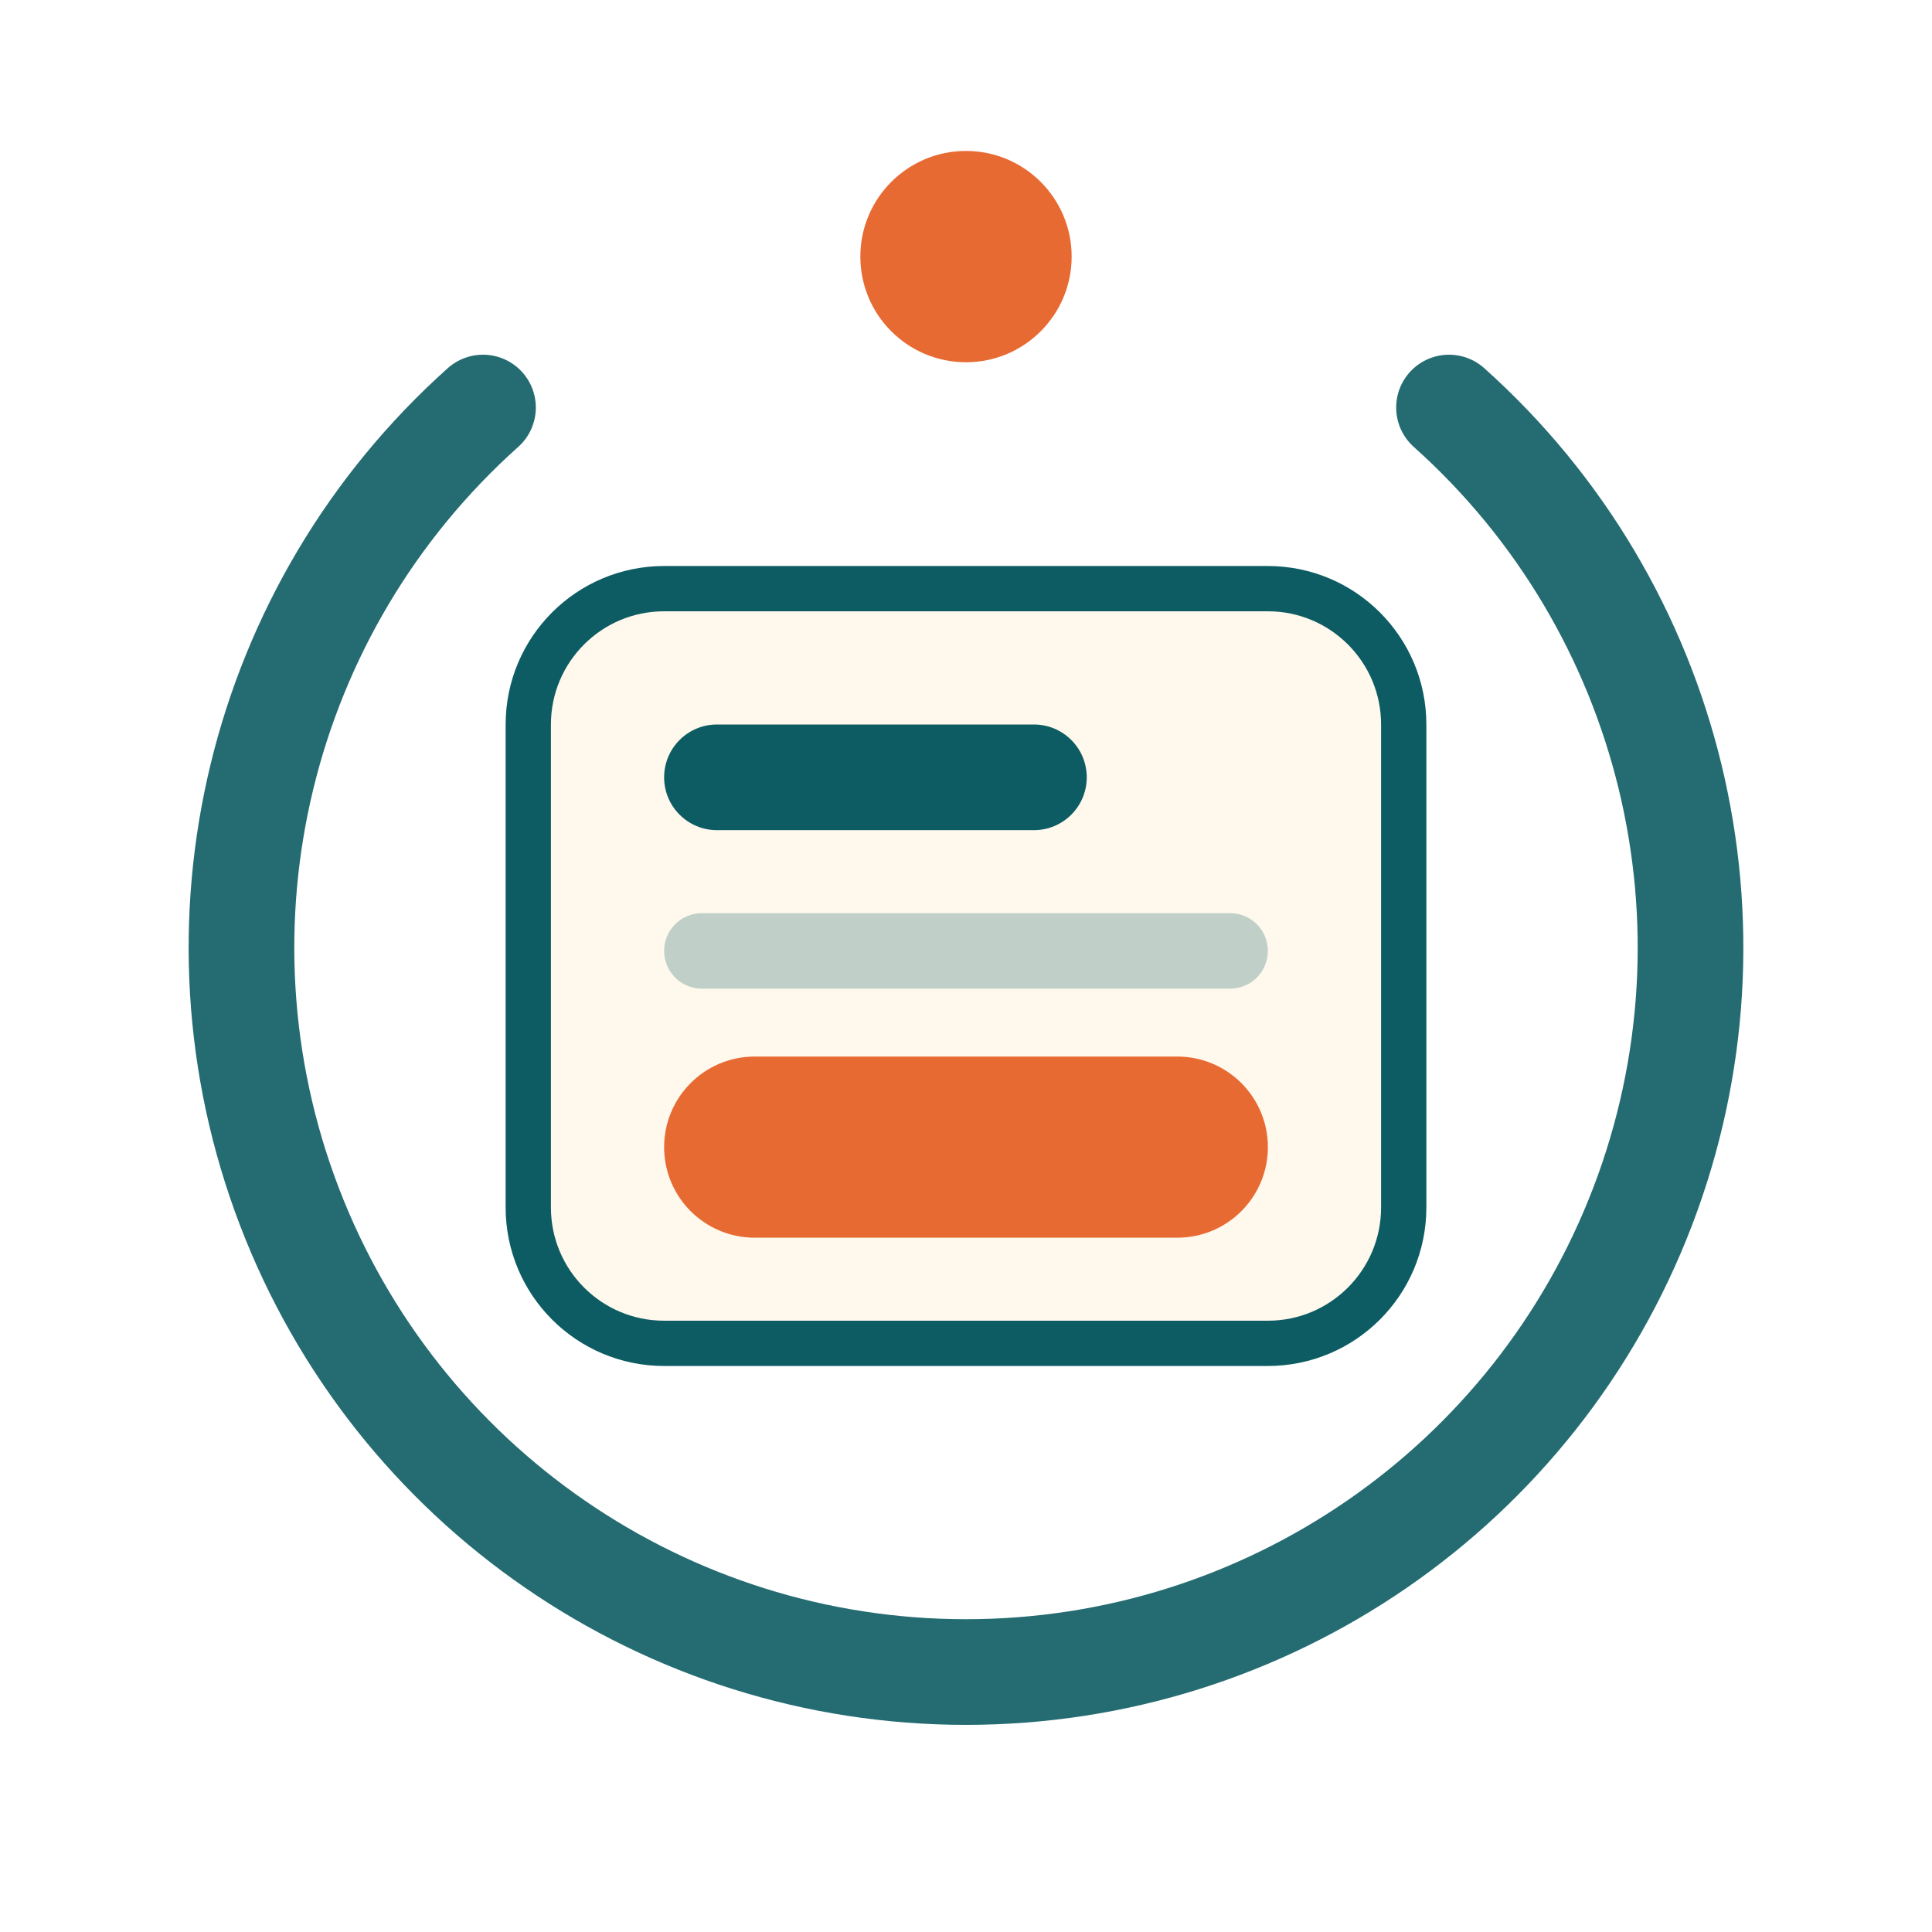
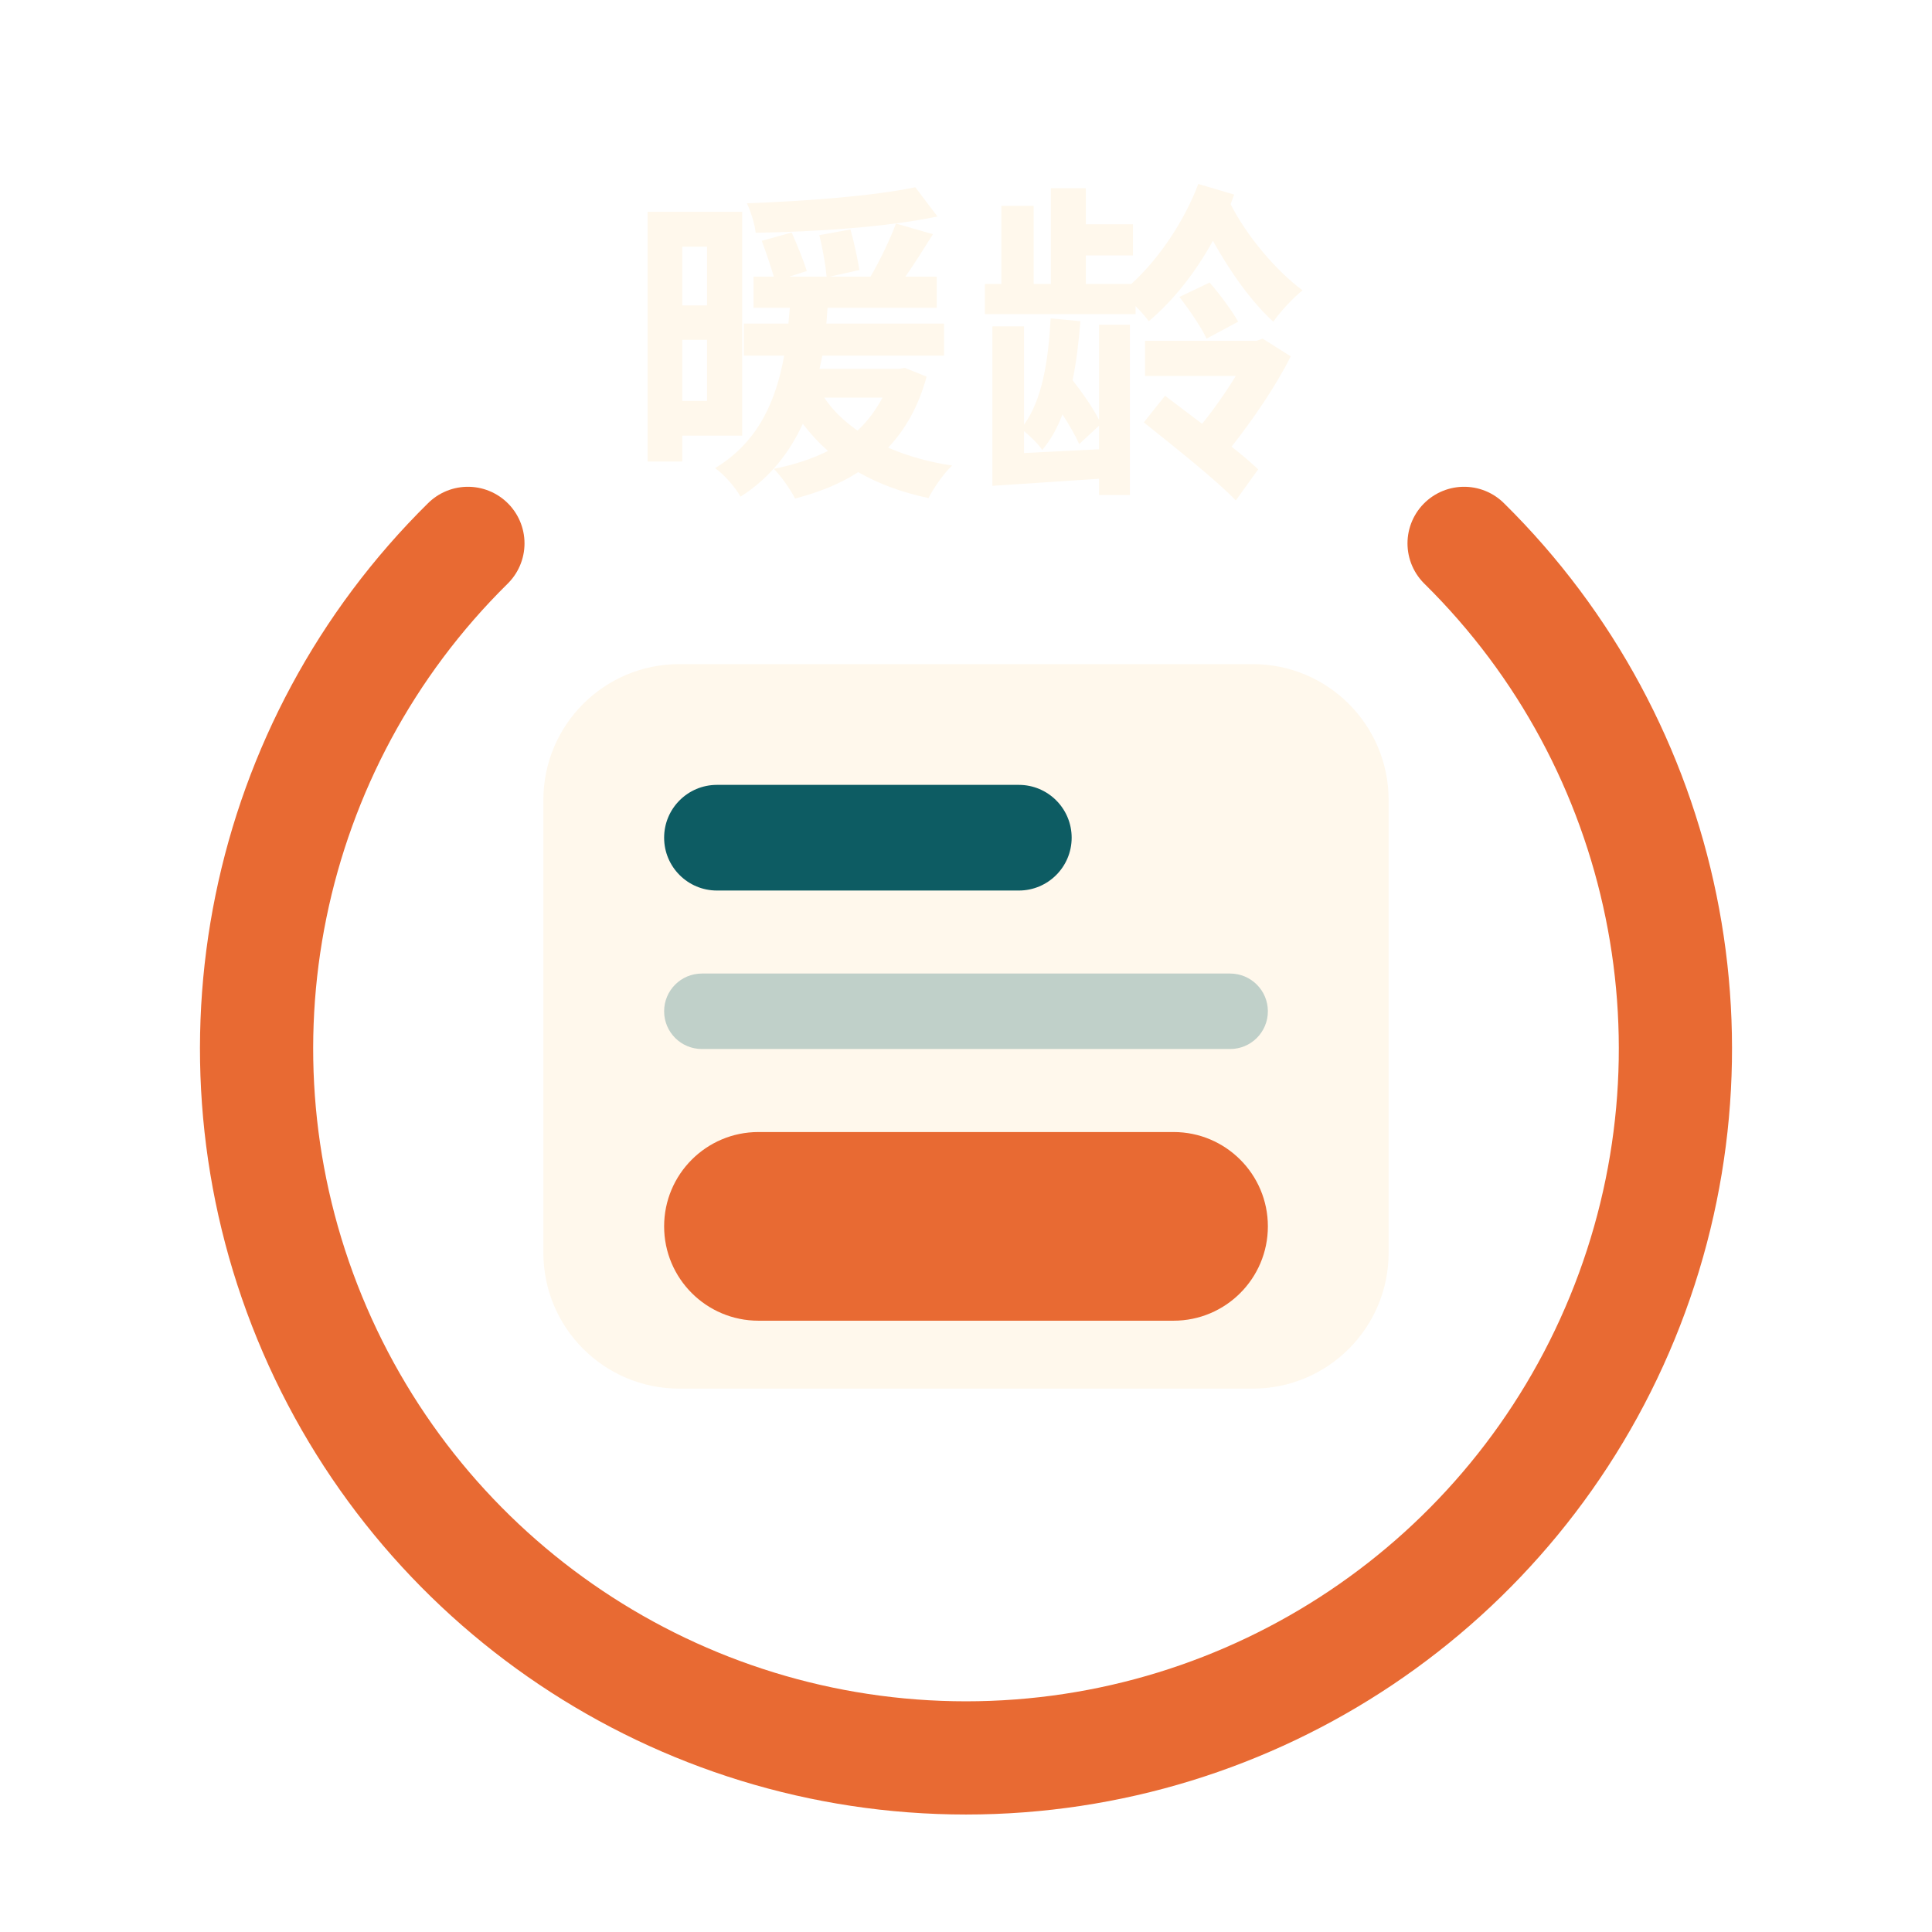
<svg xmlns="http://www.w3.org/2000/svg" viewBox="0 0 128 128" width="128" height="128" role="img" aria-label="暖龄 EasyView">
-   <circle cx="64" cy="17" r="7" fill="#E86A33" />
-   <path d="M96 27 A48 48 0 1 1 32 27" fill="none" stroke="#0D5C63" stroke-width="7" stroke-linecap="round" opacity=".9" />
-   <rect x="35" y="39" width="58" height="50" rx="9" fill="#FFF8EC" stroke="#0D5C63" stroke-width="3" />
-   <rect x="44" y="48" width="28" height="7" rx="3.5" fill="#0D5C63" />
-   <rect x="44" y="60.5" width="40" height="5" rx="2.5" fill="#0D5C63" opacity=".26" />
-   <rect x="44" y="70" width="40" height="12" rx="6" fill="#E86A33" />
+   <path d="M97 36 A47 47 0 1 1 31 36" fill="none" stroke="#E86A33" stroke-width="7.5" stroke-linecap="round" />
+   <text x="64" y="31" text-anchor="middle" font-family="Microsoft YaHei, Noto Sans SC, sans-serif" font-size="22" font-weight="700" fill="#FFF8EC" letter-spacing="1">暖龄</text>
+   <rect x="36" y="44" width="56" height="48" rx="9" fill="#FFF8EC" />
+   <rect x="44" y="52" width="27" height="7" rx="3.5" fill="#0D5C63" />
+   <rect x="44" y="64.5" width="40" height="5" rx="2.5" fill="#0D5C63" opacity=".26" />
+   <rect x="44" y="75" width="40" height="12.5" rx="6.25" fill="#E86A33" />
</svg>
